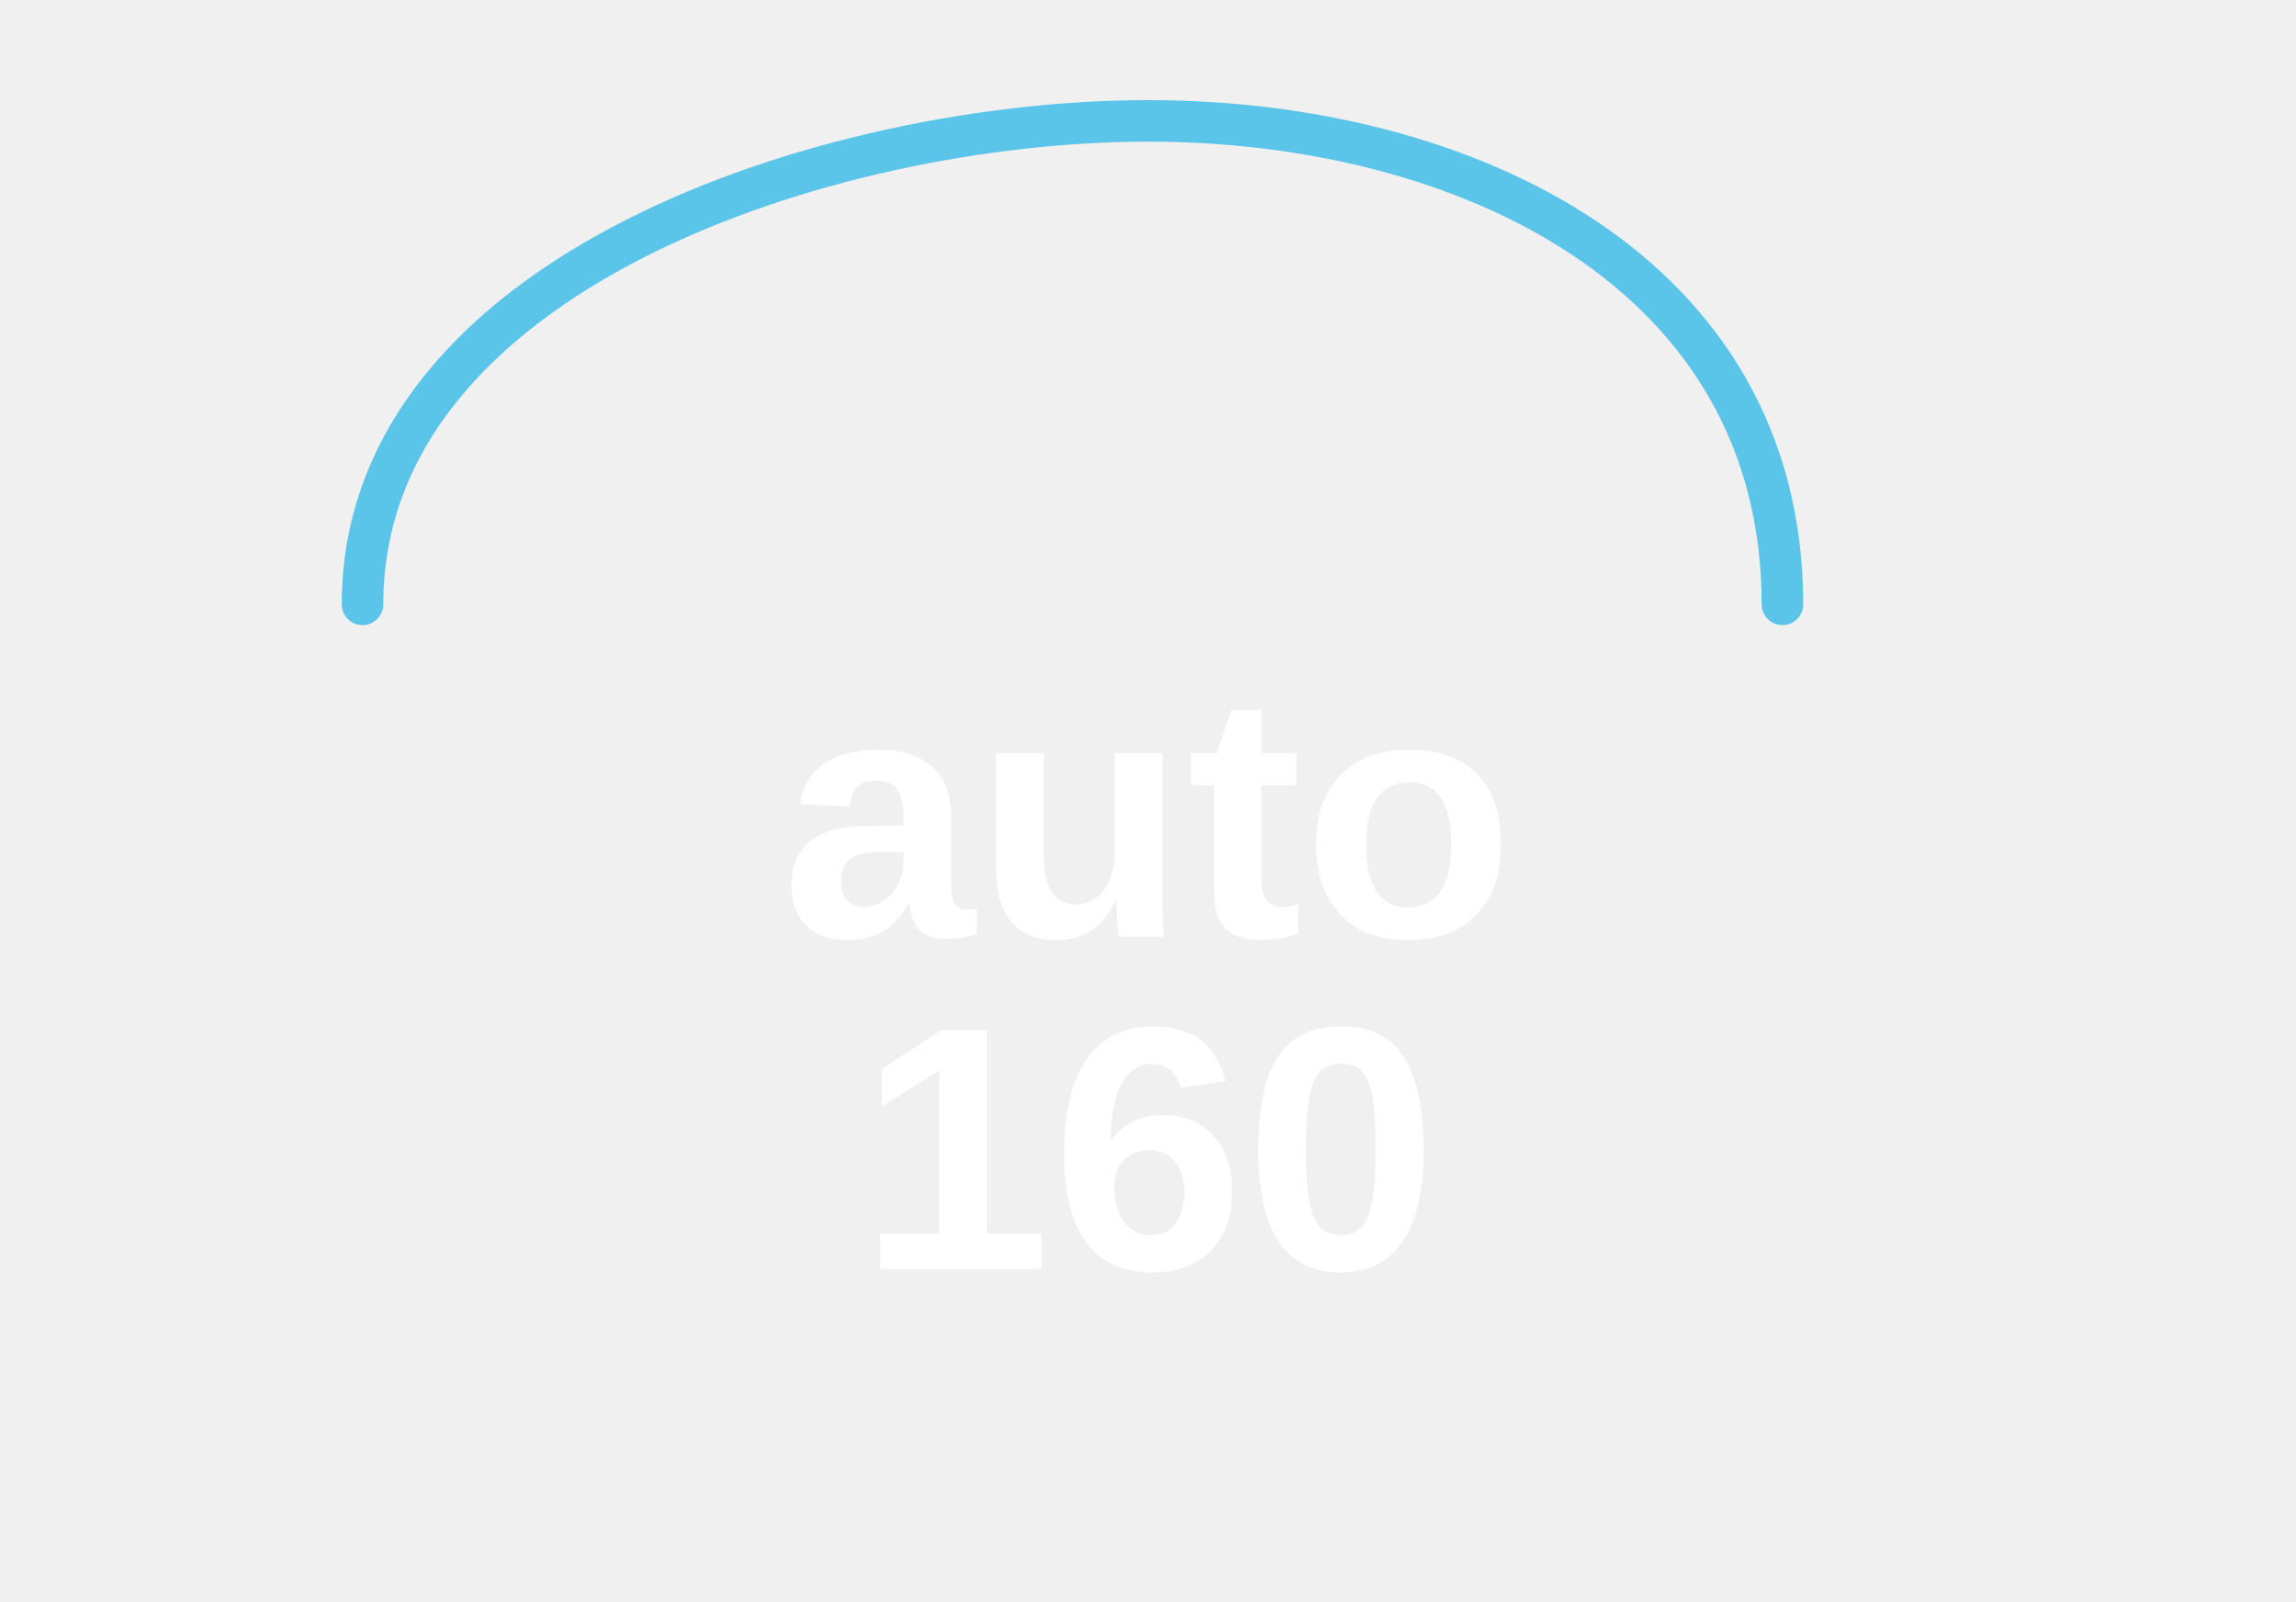
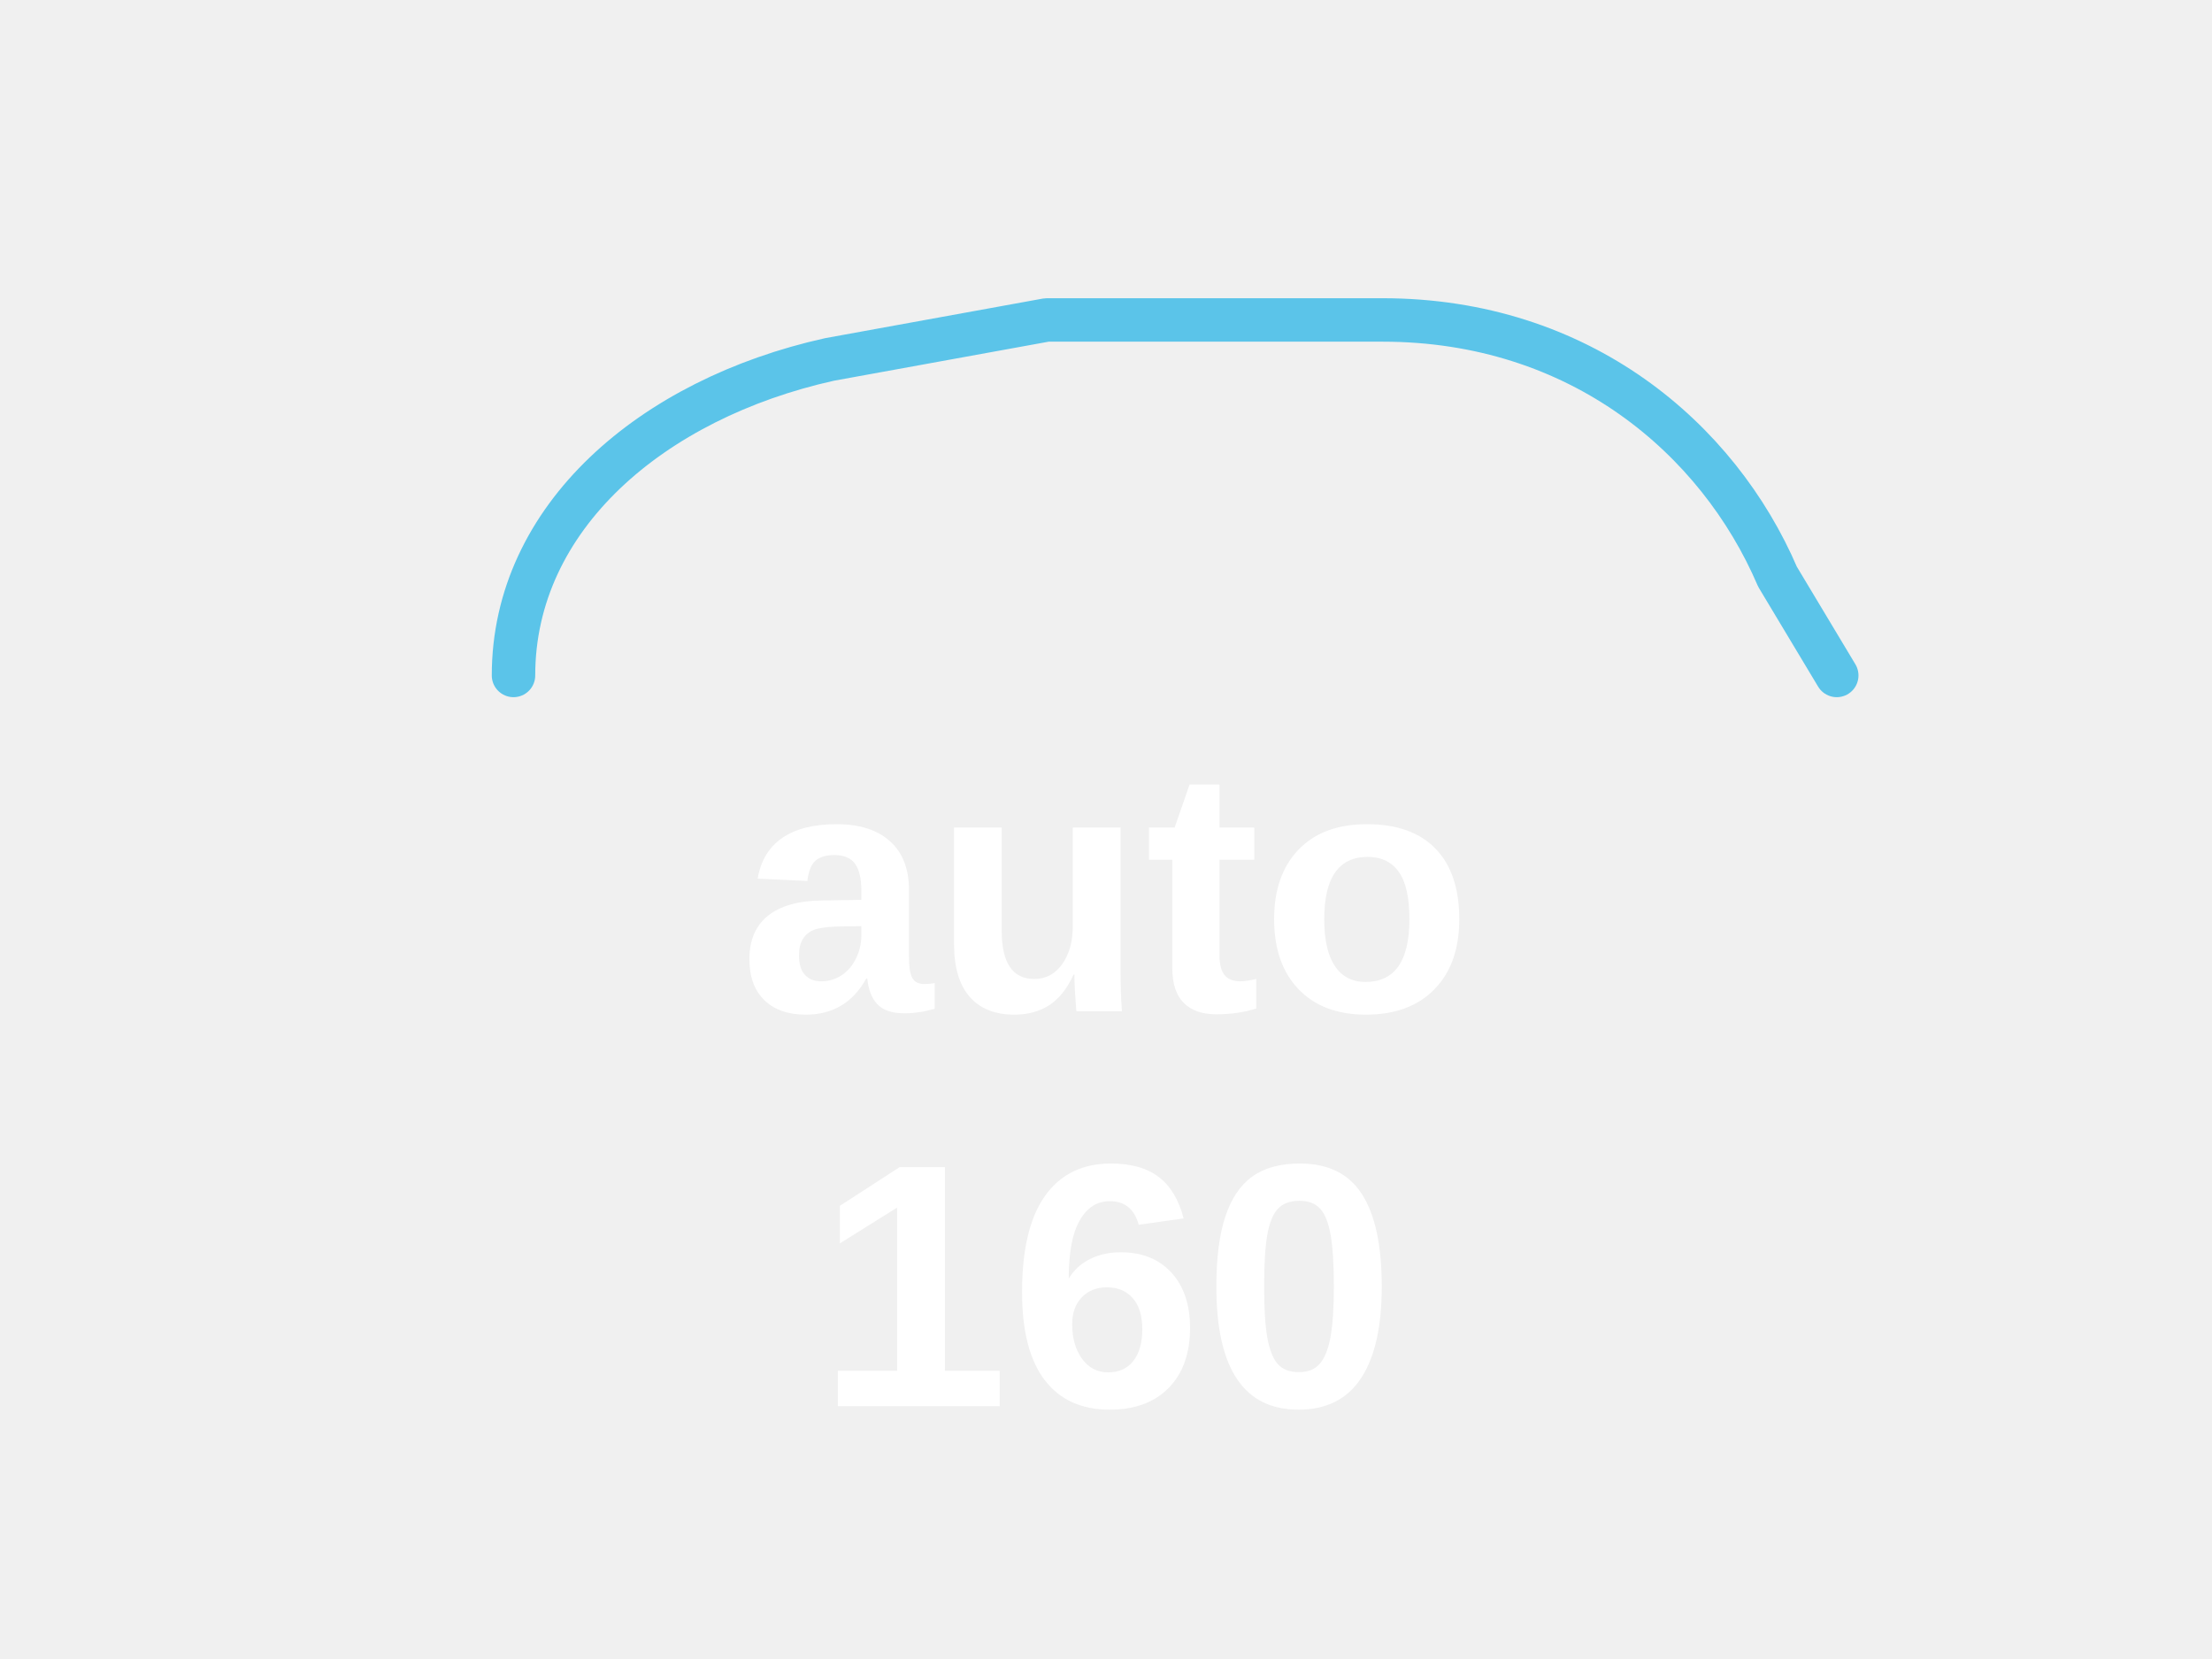
- <svg xmlns="http://www.w3.org/2000/svg" viewBox="-12 -22 304 212" width="304" height="212" overflow="visible" role="img" aria-label="auto160">
-   <path d="M 36 58 C 36 14 98 -6 140 -6 C 182 -6 224 14 224 58" fill="none" stroke="#5BC4E9" stroke-width="5.5" stroke-linecap="round" stroke-linejoin="round" />
-   <text x="140" y="102" text-anchor="middle" font-family="Rubik, Arial, Helvetica, sans-serif" font-size="46" font-weight="700" fill="#FFFFFF">auto</text>
-   <text x="140" y="146" text-anchor="middle" font-family="Rubik, Arial, Helvetica, sans-serif" font-size="46" font-weight="700" fill="#FFFFFF">160</text>
+ <svg xmlns="http://www.w3.org/2000/svg" viewBox="0 0 280 210" width="280" height="210" role="img" aria-label="auto160">
+   <path transform="translate(55 28) scale(1.25)" d="M8 46 C8 30 22 18 40 14 L62 10 L96 10 C116 10 130 22 136 36 L142 46" fill="none" stroke="#5BC4E9" stroke-width="4.4" stroke-linecap="round" stroke-linejoin="round" />
+   <text x="140" y="128" text-anchor="middle" font-family="Rubik, Arial, Helvetica, sans-serif" font-size="44" font-weight="700" fill="#FFFFFF">auto</text>
+   <text x="140" y="178" text-anchor="middle" font-family="Rubik, Arial, Helvetica, sans-serif" font-size="44" font-weight="700" fill="#FFFFFF">160</text>
</svg>
